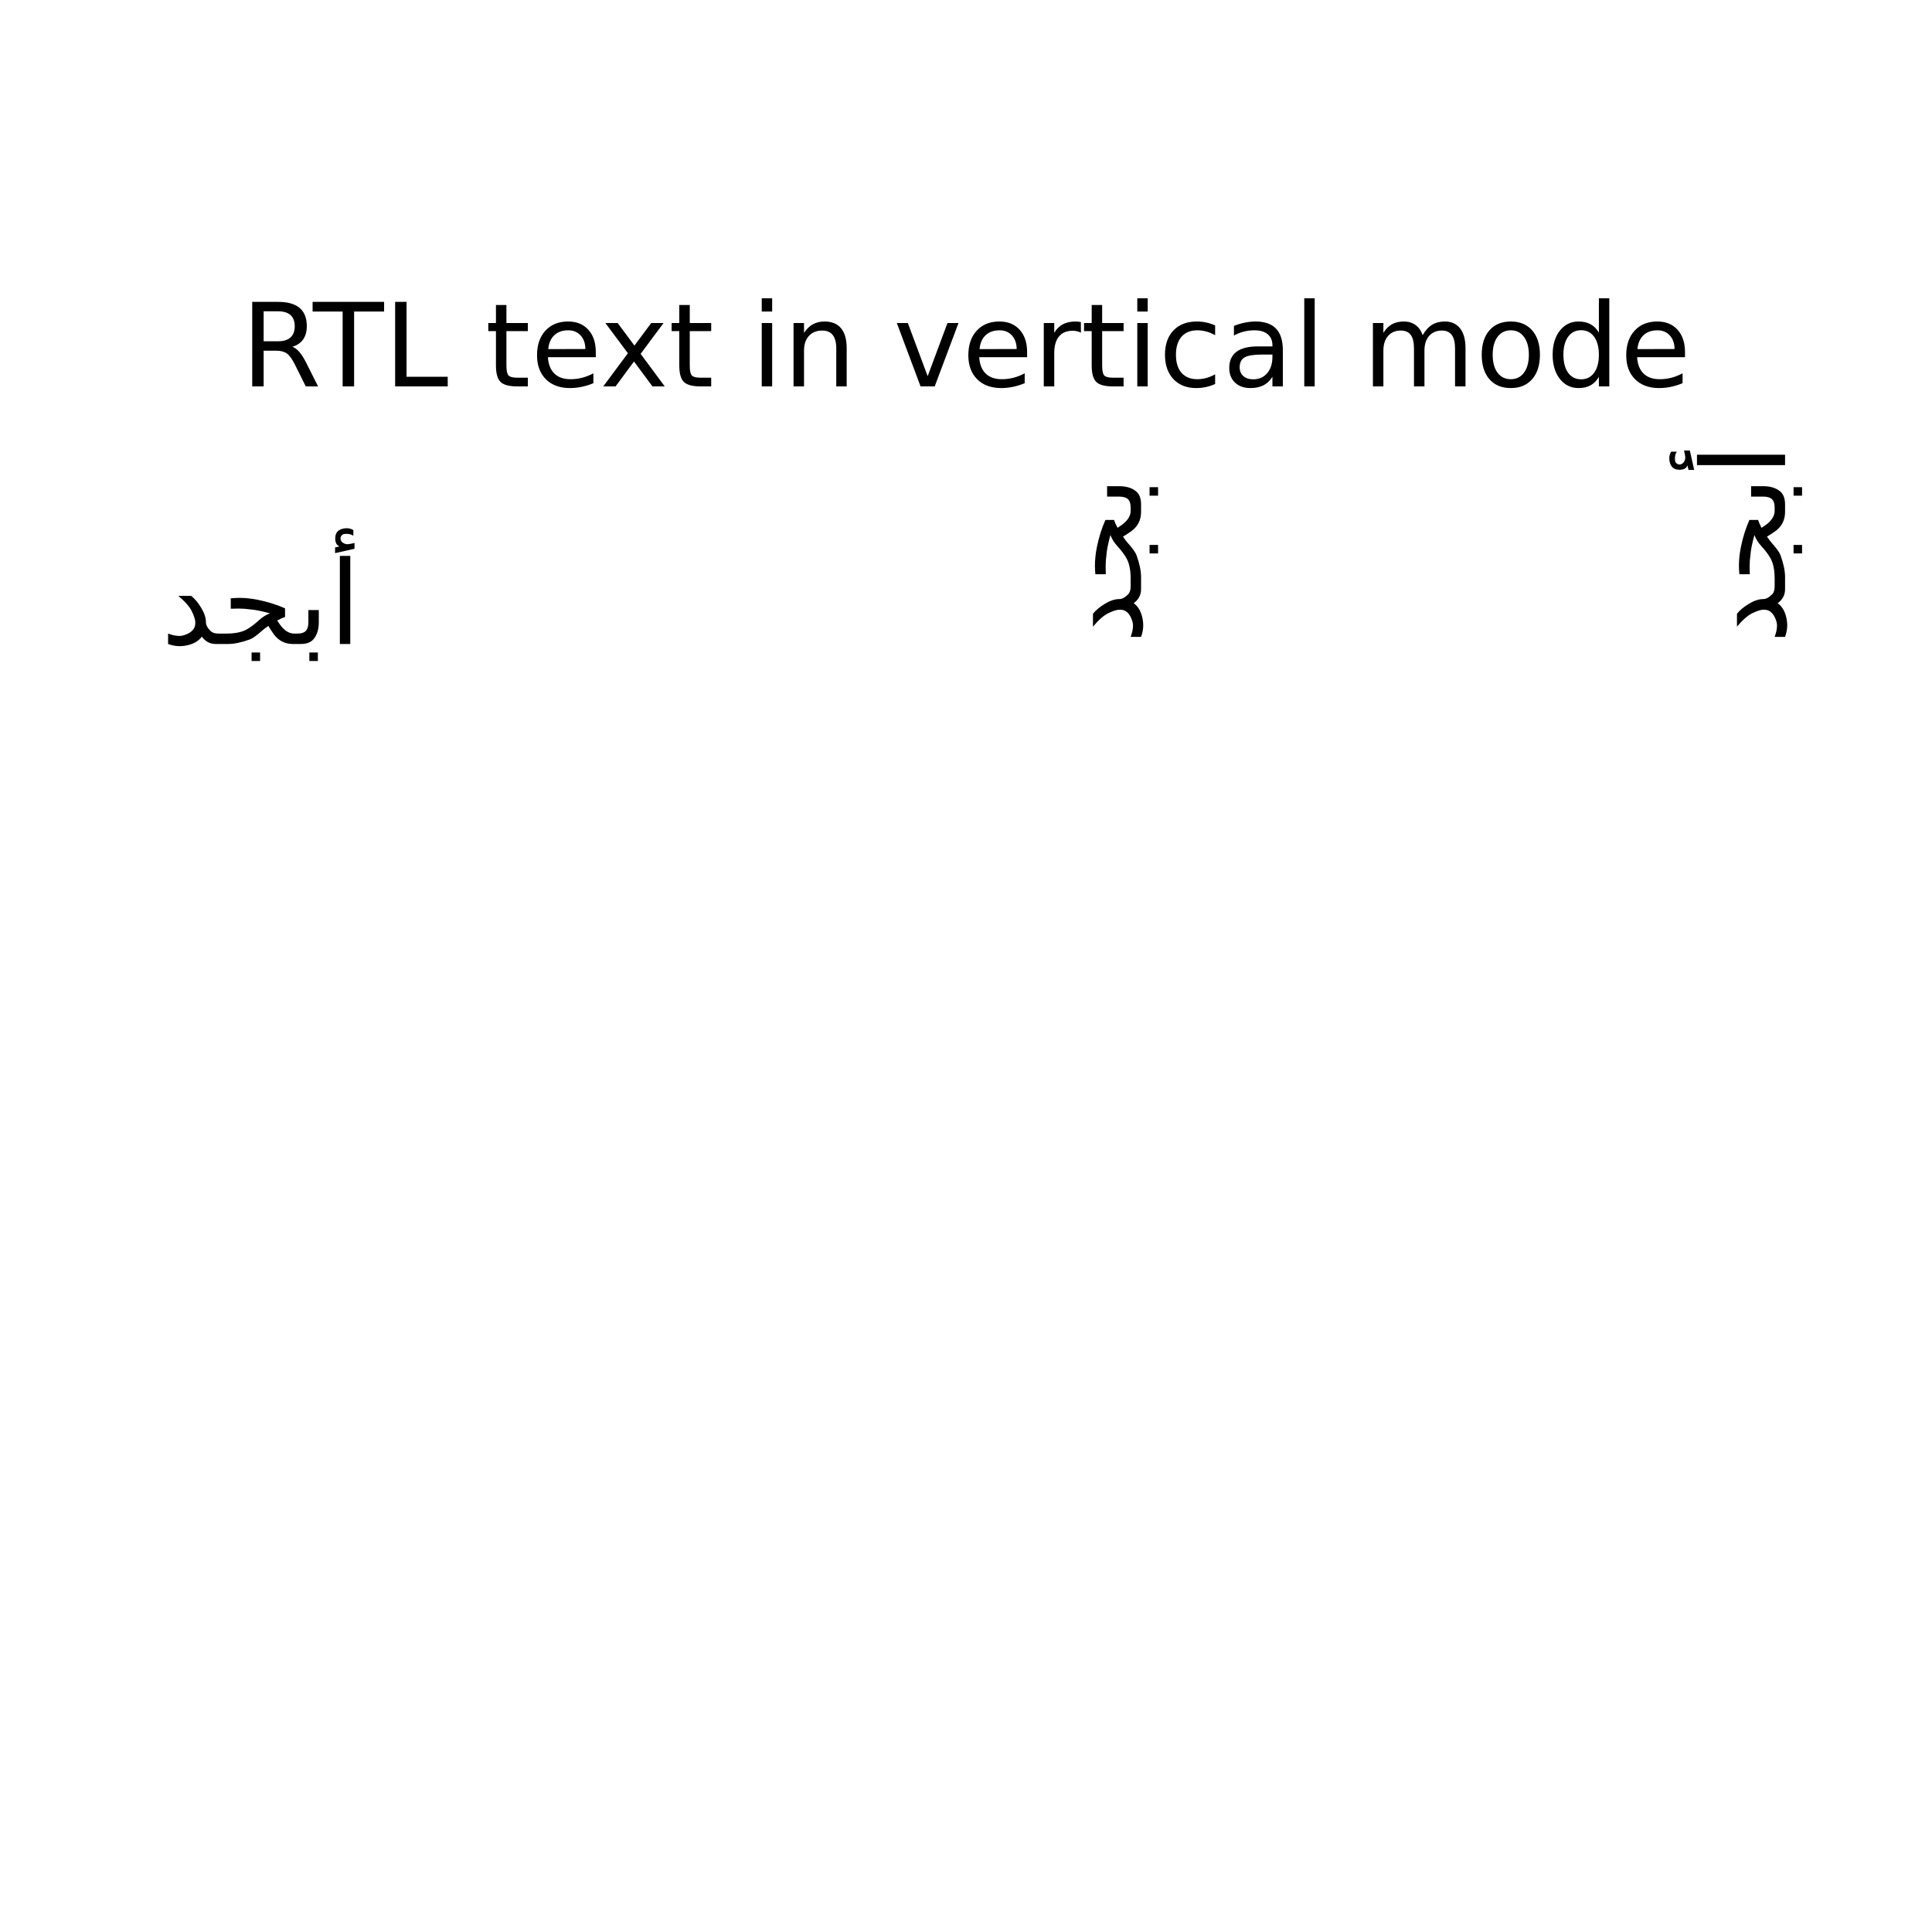
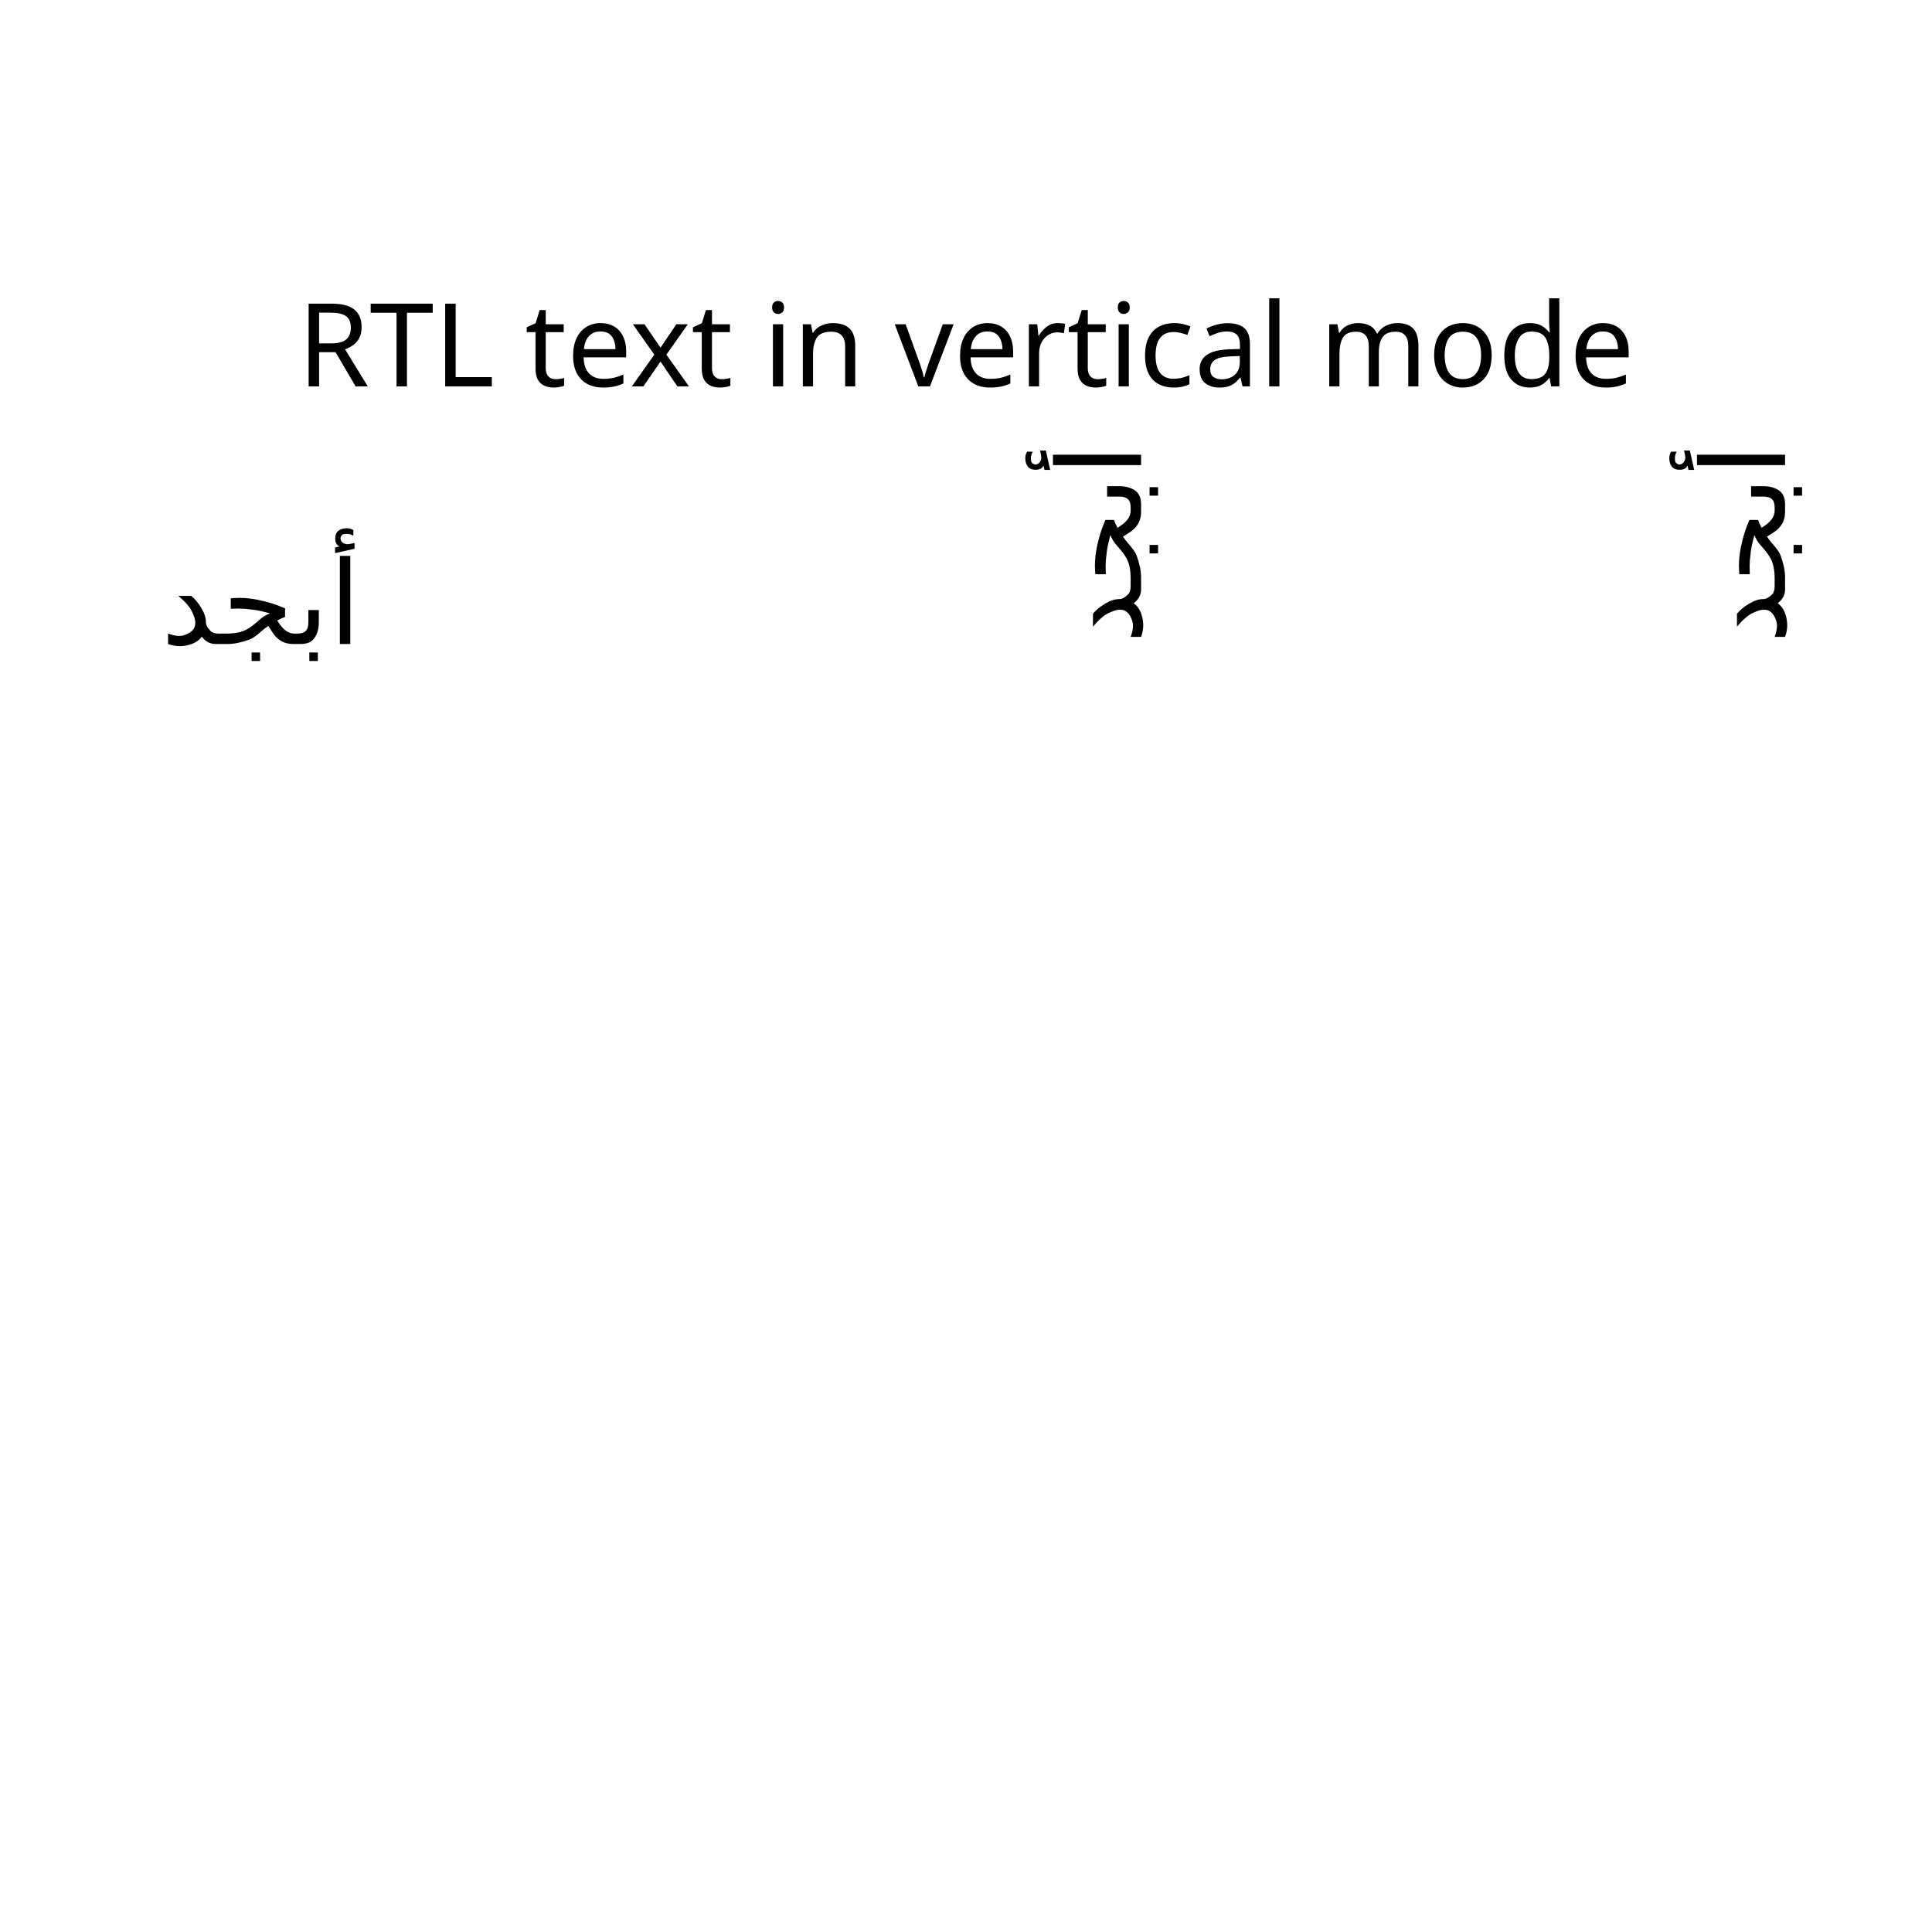
<svg xmlns="http://www.w3.org/2000/svg" width="600" height="600" version="1.1" viewBox="0 0 600 600">
  <style type="text/css">
+     @font-face {
+       font-family: "Estedad";
+       src: url("fonts/Estedad-Medium.ttf");
+     }
+ 
+     @font-face {
+       font-family: "Noto Sans";
+       src: url("fonts/NotoSans-Regular.ttf");
+     }
+ 
    text {
-       font-family: DejaVu Sans;
+       font-family: Estedad;
      font-size: 36px;
    }
+ 
    .title {
+       font-family: "Noto Sans";
      text-anchor: middle;
    }
  </style>
  <rect x="0" y="0" width="600" height="600" style="fill:white" />
  <g>
    <text x="50" y="200">أبجد</text>
-     <text x="300" y="200" style="writing-mode:vertical-lr;">بجد</text>
+     <text x="300" y="200" style="writing-mode:vertical-lr;">أبجد</text>
    <text x="500" y="200" style="writing-mode:vertical-lr;text-orientation:upright">أبجد</text>
  </g>
  <text class="title" x="50%" y="120">RTL text in vertical mode</text>
</svg>
